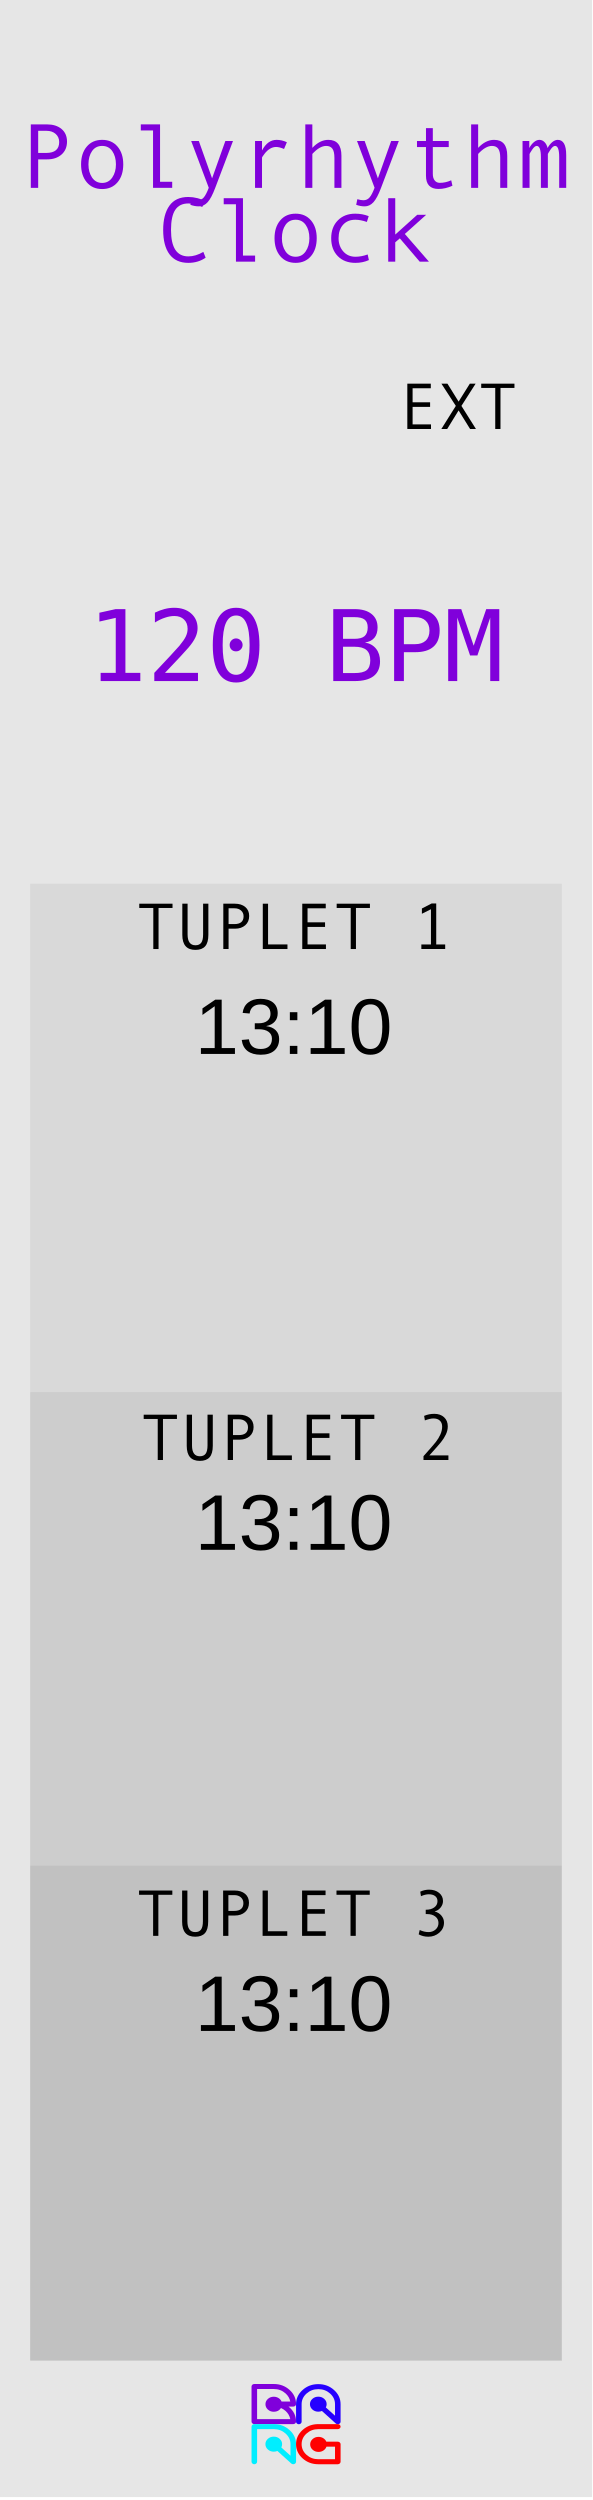
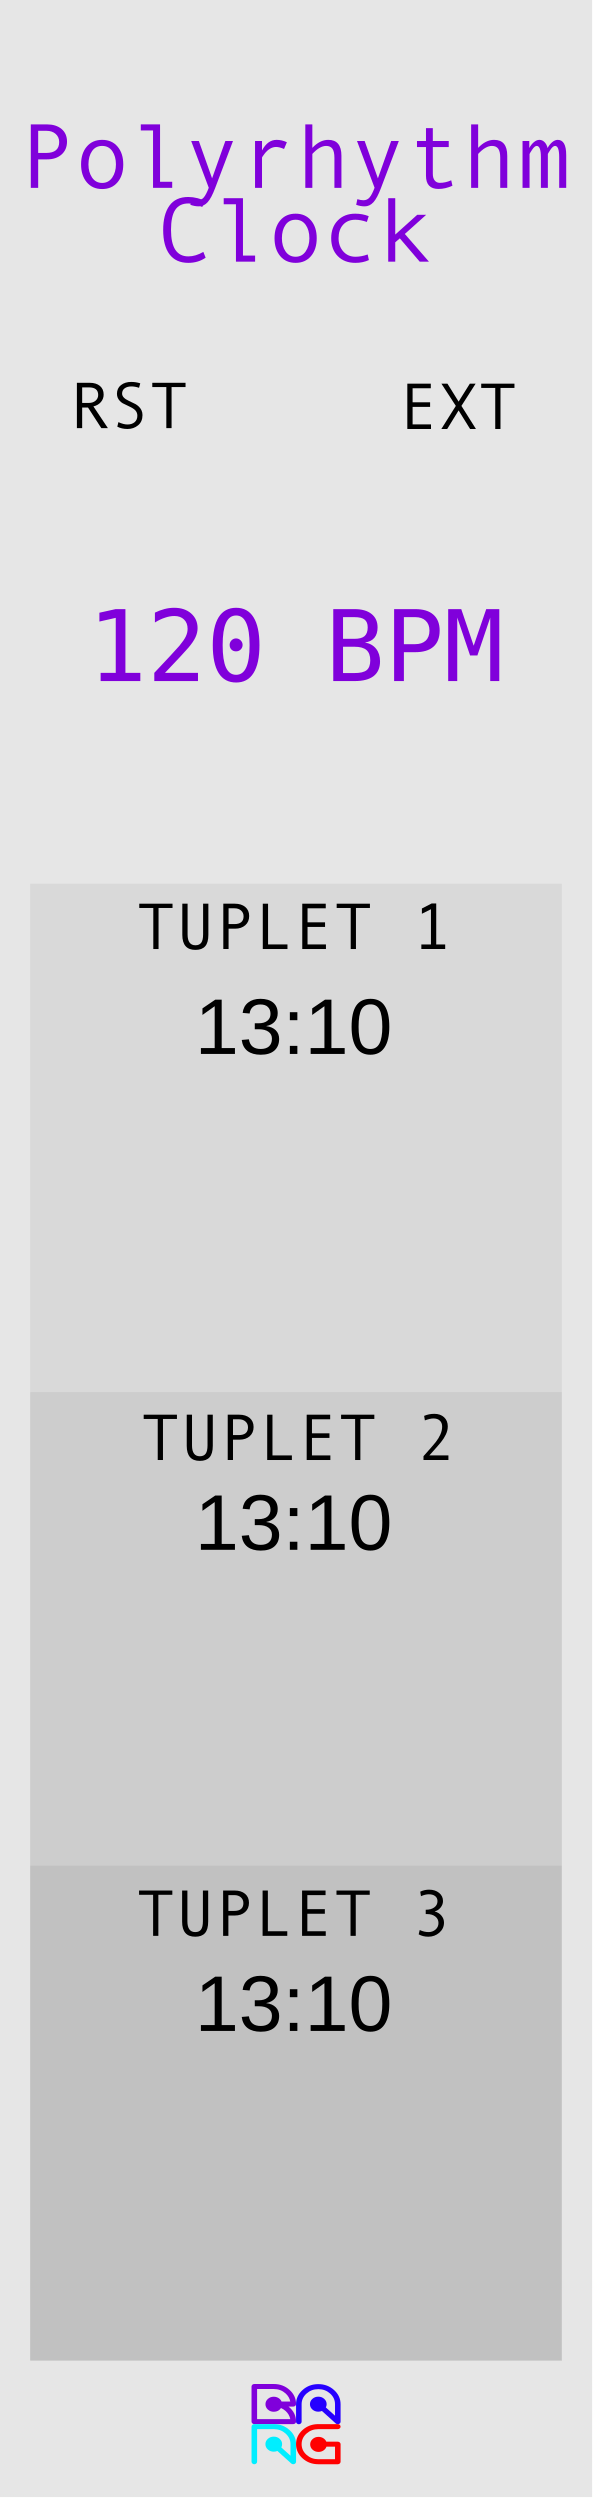
<svg xmlns="http://www.w3.org/2000/svg" width="100%" height="100%" viewBox="0 0 90 380" version="1.1" xml:space="preserve" style="fill-rule:evenodd;clip-rule:evenodd;stroke-linejoin:round;stroke-miterlimit:2;">
  <rect id="PolyClock" x="0" y="0" width="90" height="379.559" style="fill:none;" />
  <clipPath id="_clip1">
    <rect x="0" y="0" width="90" height="379.559" />
  </clipPath>
  <g clip-path="url(#_clip1)">
    <g id="Layer1">
      <rect id="background" x="0" y="0" width="90" height="379.559" style="fill:#e6e6e6;" />
      <rect x="4.599" y="134.331" width="80.802" height="224.481" style="fill:#282828;fill-opacity:0.07;" />
      <rect x="4.599" y="211.605" width="80.802" height="147.208" style="fill:#282828;fill-opacity:0.07;" />
      <rect x="4.599" y="283.576" width="80.802" height="75.237" style="fill:#282828;fill-opacity:0.07;" />
      <g id="Logo">
        <path d="M43.856,365.802l0.718,-0c0.117,-0 0.217,-0.038 0.301,-0.113c0.083,-0.076 0.125,-0.166 0.125,-0.272c0,-0.841 -0.331,-1.56 -0.992,-2.155c-0.661,-0.596 -1.458,-0.893 -2.392,-0.893l-2.958,-0c-0.117,-0 -0.218,0.037 -0.301,0.112c-0.084,0.076 -0.125,0.166 -0.125,0.272l-0,5.335c-0,0.102 0.041,0.19 0.125,0.265c0.083,0.076 0.184,0.113 0.301,0.113l5.916,0c0.117,0 0.217,-0.037 0.301,-0.113c0.083,-0.075 0.125,-0.163 0.125,-0.265c0,-0.915 -0.381,-1.677 -1.144,-2.286Zm-0.447,-2.001c0.384,0.346 0.621,0.757 0.711,1.232l-1.32,0c-0.09,-0.215 -0.243,-0.391 -0.46,-0.527c-0.217,-0.136 -0.458,-0.205 -0.724,-0.205c-0.352,0 -0.651,0.112 -0.897,0.336c-0.246,0.223 -0.369,0.492 -0.369,0.805c0,0.317 0.123,0.587 0.369,0.811c0.246,0.223 0.545,0.335 0.897,0.335c0.483,0 0.848,-0.189 1.096,-0.567c0.257,0.114 0.49,0.262 0.697,0.445c0.384,0.346 0.621,0.758 0.711,1.238l-5.042,-0l-0,-4.573l2.538,-0c0.699,-0 1.297,0.223 1.793,0.67Z" style="fill:#8000db;fill-rule:nonzero;" />
        <path d="M50.773,363.283c-0.658,-0.597 -1.455,-0.896 -2.389,-0.896c-0.934,-0 -1.731,0.298 -2.392,0.893c-0.661,0.596 -0.992,1.314 -0.992,2.156l0,2.67c0,0.102 0.042,0.19 0.125,0.266c0.084,0.075 0.182,0.112 0.295,0.112c0.117,0 0.217,-0.037 0.301,-0.112c0.083,-0.076 0.125,-0.164 0.125,-0.266l0,-2.67c0,-0.63 0.248,-1.169 0.745,-1.616c0.496,-0.447 1.094,-0.671 1.793,-0.671c0.7,0 1.297,0.224 1.794,0.671c0.496,0.447 0.744,0.986 0.744,1.616l0,1.75l-1.394,-1.256c0.081,-0.155 0.122,-0.32 0.122,-0.494c-0,-0.317 -0.123,-0.587 -0.369,-0.808c-0.246,-0.222 -0.545,-0.333 -0.897,-0.333c-0.352,0 -0.652,0.111 -0.9,0.333c-0.248,0.221 -0.372,0.491 -0.372,0.808c-0,0.317 0.124,0.586 0.372,0.808c0.248,0.221 0.548,0.332 0.9,0.332c0.194,-0 0.377,-0.037 0.548,-0.11l2.112,1.909c0.086,0.073 0.185,0.109 0.298,0.109c0.117,0 0.218,-0.037 0.301,-0.112c0.084,-0.076 0.125,-0.164 0.125,-0.266l0,-2.67c0,-0.842 -0.331,-1.559 -0.995,-2.153Z" style="fill:#2600ff;fill-rule:nonzero;" />
        <path d="M44.005,369.363c-0.659,-0.598 -1.455,-0.897 -2.389,-0.897l-2.965,0c-0.113,0 -0.211,0.038 -0.294,0.113c-0.084,0.075 -0.125,0.166 -0.125,0.271l-0,5.33c-0,0.105 0.041,0.196 0.125,0.271c0.083,0.075 0.181,0.113 0.294,0.113c0.118,-0 0.218,-0.038 0.301,-0.113c0.084,-0.075 0.126,-0.166 0.126,-0.271l-0,-4.952l2.538,0c0.699,0 1.297,0.224 1.793,0.671c0.497,0.447 0.745,0.986 0.745,1.616l-0,1.75l-1.394,-1.256c0.081,-0.155 0.121,-0.319 0.121,-0.494c0,-0.317 -0.122,-0.587 -0.368,-0.811c-0.246,-0.224 -0.545,-0.335 -0.897,-0.335c-0.352,-0 -0.652,0.111 -0.9,0.335c-0.249,0.224 -0.373,0.494 -0.373,0.811c0,0.317 0.124,0.586 0.373,0.808c0.248,0.221 0.548,0.332 0.9,0.332c0.194,0 0.377,-0.036 0.548,-0.109l2.112,1.908c0.086,0.073 0.185,0.11 0.298,0.11c0.117,-0 0.217,-0.038 0.301,-0.113c0.083,-0.075 0.125,-0.166 0.125,-0.271l0,-2.665c0,-0.841 -0.332,-1.559 -0.995,-2.152Z" style="fill:#0ef;fill-rule:nonzero;" />
        <path d="M51.342,371.137l-1.739,-0c-0.095,-0.22 -0.25,-0.396 -0.464,-0.531c-0.214,-0.134 -0.455,-0.201 -0.721,-0.201c-0.352,0 -0.652,0.111 -0.9,0.333c-0.248,0.221 -0.372,0.49 -0.372,0.807c-0,0.318 0.124,0.588 0.372,0.811c0.248,0.224 0.548,0.336 0.9,0.336c0.28,-0 0.53,-0.074 0.751,-0.223c0.221,-0.148 0.373,-0.34 0.454,-0.576l1.299,0l0,1.909l-2.538,-0c-0.699,-0 -1.297,-0.224 -1.793,-0.671c-0.497,-0.447 -0.745,-0.986 -0.745,-1.616c0,-0.63 0.248,-1.169 0.745,-1.616c0.496,-0.447 1.094,-0.671 1.793,-0.671l2.958,0c0.117,0 0.218,-0.037 0.301,-0.112c0.084,-0.076 0.125,-0.164 0.125,-0.266c0,-0.105 -0.041,-0.196 -0.125,-0.271c-0.083,-0.075 -0.184,-0.113 -0.301,-0.113l-2.958,0c-0.934,0 -1.731,0.298 -2.392,0.893c-0.661,0.596 -0.992,1.315 -0.992,2.156c0,0.841 0.331,1.56 0.992,2.156c0.661,0.595 1.458,0.893 2.392,0.893l2.958,-0c0.117,-0 0.218,-0.038 0.301,-0.113c0.084,-0.075 0.125,-0.166 0.125,-0.271l0,-2.665c0,-0.106 -0.041,-0.195 -0.125,-0.268c-0.083,-0.073 -0.184,-0.11 -0.301,-0.11Z" style="fill:#f00;fill-rule:nonzero;" />
      </g>
      <g>
        <path d="M26.194,288.009l-2.124,0l-0,6.24l-0.796,0l-0,-6.24l-2.134,0l0,-0.649l5.054,-0l-0,0.649Z" style="fill-rule:nonzero;" />
        <path d="M31.643,292.081c0,0.798 -0.162,1.381 -0.486,1.748c-0.324,0.368 -0.816,0.552 -1.477,0.552c-1.331,0 -1.997,-0.76 -1.997,-2.28l0,-4.741l0.801,-0l-0,4.668c-0,1.1 0.399,1.65 1.196,1.65c0.401,0 0.694,-0.13 0.882,-0.391c0.187,-0.26 0.28,-0.683 0.28,-1.269l0,-4.658l0.801,-0l0,4.721Z" style="fill-rule:nonzero;" />
        <path d="M33.914,287.36l1.748,-0c0.66,-0 1.189,0.166 1.587,0.498c0.397,0.332 0.595,0.789 0.595,1.372c0,0.586 -0.198,1.054 -0.593,1.404c-0.396,0.35 -0.914,0.525 -1.555,0.525l-0.982,-0l0,3.09l-0.8,0l-0,-6.889Zm0.8,3.1l0.869,0c0.941,0 1.412,-0.394 1.412,-1.181c-0,-0.365 -0.128,-0.66 -0.384,-0.884c-0.255,-0.225 -0.585,-0.337 -0.988,-0.337l-0.909,-0l0,2.402Z" style="fill-rule:nonzero;" />
        <path d="M43.665,294.249l-3.75,0l-0,-6.889l0.8,-0l0,6.191l2.95,0l-0,0.698Z" style="fill-rule:nonzero;" />
        <path d="M49.514,294.249l-3.598,0l-0,-6.889l3.569,-0l-0,0.698l-2.769,-0l0,2.134l2.661,-0l0,0.698l-2.661,-0l0,2.661l2.798,0l0,0.698Z" style="fill-rule:nonzero;" />
        <path d="M56.199,288.009l-2.124,0l-0,6.24l-0.796,0l-0,-6.24l-2.134,0l0,-0.649l5.054,-0l-0,0.649Z" style="fill-rule:nonzero;" />
        <path d="M66.096,290.548c0.42,0.117 0.757,0.331 1.011,0.642c0.254,0.311 0.381,0.66 0.381,1.048c-0,0.605 -0.236,1.114 -0.708,1.526c-0.472,0.411 -1.029,0.617 -1.67,0.617c-0.547,0 -1.037,-0.12 -1.47,-0.361l0.156,-0.659c0.453,0.211 0.9,0.317 1.343,0.317c0.417,0 0.772,-0.129 1.067,-0.388c0.295,-0.259 0.442,-0.592 0.442,-0.999c-0,-0.4 -0.158,-0.726 -0.474,-0.976c-0.315,-0.251 -0.734,-0.376 -1.255,-0.376l-0.21,-0l0,-0.659l0.059,-0c0.501,-0 0.915,-0.118 1.24,-0.354c0.326,-0.236 0.489,-0.555 0.489,-0.955c-0,-0.325 -0.118,-0.58 -0.352,-0.764c-0.234,-0.184 -0.557,-0.276 -0.967,-0.276c-0.355,0 -0.752,0.096 -1.191,0.288l-0.108,-0.688c0.443,-0.202 0.889,-0.303 1.338,-0.303c0.616,-0 1.123,0.162 1.521,0.486c0.399,0.324 0.598,0.739 0.598,1.247c0,0.352 -0.121,0.68 -0.363,0.984c-0.243,0.305 -0.535,0.496 -0.877,0.574l0,0.029Z" style="fill-rule:nonzero;" />
      </g>
      <g>
        <path d="M31.256,39.17c-0.756,0.524 -1.633,0.786 -2.631,0.786c-1.249,0 -2.198,-0.428 -2.848,-1.285c-0.649,-0.857 -0.974,-2.096 -0.974,-3.719c0,-1.568 0.315,-2.795 0.944,-3.681c0.628,-0.886 1.588,-1.33 2.878,-1.33c0.464,0 0.925,0.06 1.38,0.178c0.456,0.119 0.823,0.276 1.101,0.472l-0.369,0.882c-0.643,-0.365 -1.347,-0.547 -2.112,-0.547c-0.889,-0 -1.55,0.322 -1.983,0.967c-0.433,0.645 -0.649,1.665 -0.649,3.059c-0,2.68 0.877,4.02 2.632,4.02c0.742,-0 1.503,-0.228 2.283,-0.684l0.348,0.882Z" style="fill:#8000db;fill-rule:nonzero;" />
        <path d="M38.776,39.771l-2.912,0l-0,-8.722l-1.86,-0l0,-0.923l2.926,-0l0,8.723l1.846,-0l-0,0.922Z" style="fill:#8000db;fill-rule:nonzero;" />
        <path d="M44.935,32.478c0.98,-0 1.759,0.341 2.338,1.025c0.579,0.684 0.868,1.584 0.868,2.7c0,1.126 -0.289,2.033 -0.868,2.721c-0.579,0.688 -1.358,1.032 -2.338,1.032c-0.984,0 -1.765,-0.343 -2.341,-1.029c-0.577,-0.686 -0.865,-1.594 -0.865,-2.724c0,-1.121 0.289,-2.022 0.868,-2.703c0.579,-0.682 1.358,-1.022 2.338,-1.022Zm0,6.548c0.647,0 1.158,-0.273 1.531,-0.82c0.374,-0.547 0.561,-1.21 0.561,-1.989c-0,-0.821 -0.185,-1.495 -0.554,-2.024c-0.369,-0.528 -0.882,-0.793 -1.538,-0.793c-0.661,0 -1.173,0.261 -1.538,0.783c-0.365,0.522 -0.547,1.2 -0.547,2.034c0,0.793 0.185,1.459 0.554,1.999c0.369,0.54 0.879,0.81 1.531,0.81Z" style="fill:#8000db;fill-rule:nonzero;" />
        <path d="M56.071,39.532c-0.62,0.283 -1.301,0.424 -2.044,0.424c-1.121,0 -2.016,-0.341 -2.683,-1.022c-0.668,-0.681 -1.002,-1.587 -1.002,-2.717c0,-1.13 0.336,-2.036 1.009,-2.717c0.672,-0.682 1.555,-1.022 2.649,-1.022c0.715,-0 1.396,0.125 2.043,0.376l-0.28,0.881c-0.647,-0.223 -1.23,-0.335 -1.75,-0.335c-0.784,0 -1.405,0.253 -1.863,0.759c-0.458,0.506 -0.687,1.192 -0.687,2.058c0,0.793 0.237,1.459 0.711,1.999c0.474,0.54 1.092,0.81 1.853,0.81c0.601,0 1.221,-0.116 1.859,-0.348l0.185,0.854Z" style="fill:#8000db;fill-rule:nonzero;" />
        <path d="M65.197,39.771l-1.402,0l-3.021,-3.541l-0.697,0.602l-0,2.939l-1.067,0l0,-9.645l1.067,-0l-0,5.53l3.342,-3.008l1.361,0l-3.247,2.913l3.664,4.21Z" style="fill:#8000db;fill-rule:nonzero;" />
      </g>
      <g>
        <path d="M4.682,18.906l2.447,-0c0.925,-0 1.666,0.232 2.222,0.697c0.556,0.465 0.834,1.105 0.834,1.921c-0,0.82 -0.277,1.476 -0.831,1.965c-0.554,0.49 -1.279,0.735 -2.177,0.735l-1.374,0l-0,4.327l-1.121,0l-0,-9.645Zm1.121,4.341l1.217,-0c1.317,-0 1.975,-0.552 1.975,-1.655c0,-0.51 -0.179,-0.922 -0.537,-1.237c-0.357,-0.314 -0.819,-0.471 -1.384,-0.471l-1.271,-0l-0,3.363Z" style="fill:#8000db;fill-rule:nonzero;" />
        <path d="M15.53,21.258c0.98,-0 1.759,0.341 2.338,1.025c0.579,0.684 0.868,1.584 0.868,2.7c0,1.126 -0.289,2.033 -0.868,2.721c-0.579,0.688 -1.358,1.032 -2.338,1.032c-0.984,0 -1.765,-0.343 -2.341,-1.029c-0.577,-0.686 -0.865,-1.594 -0.865,-2.724c0,-1.121 0.29,-2.022 0.868,-2.703c0.579,-0.682 1.358,-1.022 2.338,-1.022Zm0,6.548c0.647,0 1.158,-0.273 1.532,-0.82c0.373,-0.547 0.56,-1.21 0.56,-1.989c0,-0.821 -0.184,-1.495 -0.554,-2.024c-0.369,-0.528 -0.881,-0.793 -1.538,-0.793c-0.661,0 -1.173,0.261 -1.538,0.783c-0.364,0.522 -0.547,1.2 -0.547,2.034c0,0.793 0.185,1.459 0.554,1.999c0.369,0.54 0.88,0.81 1.531,0.81Z" style="fill:#8000db;fill-rule:nonzero;" />
        <path d="M26.174,28.551l-2.912,0l-0,-8.722l-1.86,-0l0,-0.923l2.926,-0l0,8.723l1.846,-0l-0,0.922Z" style="fill:#8000db;fill-rule:nonzero;" />
        <path d="M35.416,21.428l-2.7,7.123c-0.392,1.049 -0.781,1.78 -1.166,2.195c-0.385,0.415 -0.823,0.622 -1.316,0.622c-0.437,-0 -0.87,-0.08 -1.298,-0.239l0.177,-0.855c0.347,0.11 0.657,0.164 0.93,0.164c0.383,0 0.697,-0.148 0.943,-0.444c0.246,-0.296 0.495,-0.782 0.745,-1.456l-2.672,-7.11l1.162,0l2.016,5.681l2.017,-5.681l1.162,0Z" style="fill:#8000db;fill-rule:nonzero;" />
        <path d="M43.605,21.62l-0.43,1.025c-0.47,-0.205 -0.875,-0.307 -1.217,-0.307c-0.314,-0 -0.622,0.09 -0.923,0.27c-0.301,0.18 -0.577,0.437 -0.83,0.772c-0.253,0.335 -0.38,0.523 -0.38,0.564l0,4.607l-1.059,0l-0,-7.123l1.059,0l0,1.443c0.57,-1.076 1.308,-1.613 2.215,-1.613c0.538,-0 1.06,0.12 1.565,0.362Z" style="fill:#8000db;fill-rule:nonzero;" />
        <path d="M51.897,28.551l-1.066,0l0,-4.566c0,-0.633 -0.101,-1.093 -0.304,-1.377c-0.203,-0.285 -0.521,-0.428 -0.954,-0.428c-0.651,0 -1.351,0.406 -2.098,1.217l-0,5.154l-1.067,0l0,-9.645l1.067,-0l-0,3.568c0.765,-0.811 1.572,-1.216 2.42,-1.216c1.335,-0 2.002,0.806 2.002,2.419l0,4.874Z" style="fill:#8000db;fill-rule:nonzero;" />
        <path d="M60.62,21.428l-2.7,7.123c-0.392,1.049 -0.781,1.78 -1.166,2.195c-0.385,0.415 -0.823,0.622 -1.316,0.622c-0.437,-0 -0.87,-0.08 -1.298,-0.239l0.177,-0.855c0.347,0.11 0.657,0.164 0.93,0.164c0.383,0 0.697,-0.148 0.943,-0.444c0.247,-0.296 0.495,-0.782 0.746,-1.456l-2.673,-7.11l1.162,0l2.016,5.681l2.017,-5.681l1.162,0Z" style="fill:#8000db;fill-rule:nonzero;" />
        <path d="M68.769,28.23c-0.716,0.328 -1.42,0.492 -2.113,0.492c-1.271,0 -1.907,-0.672 -1.907,-2.016l0,-4.355l-1.367,0l-0,-0.923l1.367,0l0,-1.948l1.039,0l0,1.948l2.42,0l0,0.923l-2.42,0l0,4.075c0,0.432 0.096,0.769 0.287,1.008c0.192,0.239 0.451,0.359 0.779,0.359c0.584,-0 1.16,-0.13 1.73,-0.39l0.185,0.827Z" style="fill:#8000db;fill-rule:nonzero;" />
        <path d="M77.102,28.551l-1.067,0l0,-4.566c0,-0.633 -0.101,-1.093 -0.304,-1.377c-0.203,-0.285 -0.521,-0.428 -0.954,-0.428c-0.651,0 -1.351,0.406 -2.098,1.217l-0,5.154l-1.067,0l0,-9.645l1.067,-0l-0,3.568c0.765,-0.811 1.572,-1.216 2.42,-1.216c1.335,-0 2.003,0.806 2.003,2.419l-0,4.874Z" style="fill:#8000db;fill-rule:nonzero;" />
        <path d="M86.063,28.551l-1.066,0l0,-4.675c0,-1.131 -0.21,-1.696 -0.629,-1.696c-0.214,0 -0.45,0.195 -0.707,0.585c-0.258,0.39 -0.387,0.605 -0.387,0.646l0,5.14l-1.059,0l-0,-4.675c-0,-1.131 -0.212,-1.696 -0.636,-1.696c-0.21,0 -0.443,0.195 -0.701,0.585c-0.257,0.39 -0.386,0.605 -0.386,0.646l0,5.14l-1.066,0l-0,-7.123l1.025,0l0,1.074c0.201,-0.379 0.439,-0.68 0.715,-0.906c0.275,-0.226 0.55,-0.338 0.823,-0.338c0.287,-0 0.545,0.112 0.773,0.338c0.228,0.226 0.385,0.527 0.471,0.906c0.201,-0.379 0.44,-0.68 0.718,-0.906c0.278,-0.226 0.552,-0.338 0.82,-0.338c0.862,-0 1.292,0.77 1.292,2.31l0,4.983Z" style="fill:#8000db;fill-rule:nonzero;" />
      </g>
      <g>
        <path d="M26.895,215.682l-2.124,0l-0,6.24l-0.796,0l-0,-6.24l-2.134,0l-0,-0.649l5.054,-0l-0,0.649Z" style="fill-rule:nonzero;" />
        <path d="M32.344,219.754c-0,0.798 -0.162,1.381 -0.486,1.748c-0.324,0.368 -0.816,0.552 -1.477,0.552c-1.332,0 -1.997,-0.76 -1.997,-2.28l-0,-4.741l0.801,-0l-0,4.668c-0,1.1 0.398,1.65 1.196,1.65c0.4,0 0.694,-0.13 0.881,-0.391c0.187,-0.26 0.281,-0.683 0.281,-1.269l-0,-4.658l0.801,-0l-0,4.721Z" style="fill-rule:nonzero;" />
        <path d="M34.614,215.033l1.748,-0c0.661,-0 1.19,0.166 1.587,0.498c0.397,0.332 0.596,0.789 0.596,1.372c-0,0.586 -0.198,1.054 -0.593,1.404c-0.396,0.35 -0.914,0.525 -1.556,0.525l-0.981,-0l0,3.09l-0.801,0l0,-6.889Zm0.801,3.1l0.869,0c0.941,0 1.411,-0.394 1.411,-1.181c0,-0.365 -0.127,-0.659 -0.383,-0.884c-0.256,-0.225 -0.585,-0.337 -0.989,-0.337l-0.908,-0l0,2.402Z" style="fill-rule:nonzero;" />
        <path d="M44.365,221.922l-3.75,0l0,-6.889l0.801,-0l0,6.191l2.949,0l0,0.698Z" style="fill-rule:nonzero;" />
        <path d="M50.215,221.922l-3.599,0l0,-6.889l3.57,-0l-0,0.698l-2.769,-0l-0,2.134l2.661,-0l0,0.698l-2.661,0l-0,2.661l2.798,0l-0,0.698Z" style="fill-rule:nonzero;" />
        <path d="M56.899,215.682l-2.124,0l0,6.24l-0.796,0l0,-6.24l-2.133,0l-0,-0.649l5.053,-0l0,0.649Z" style="fill-rule:nonzero;" />
        <path d="M68.159,221.922l-3.789,0l0,-0.581c0.96,-1.071 1.584,-1.788 1.87,-2.153c0.287,-0.365 0.519,-0.747 0.698,-1.147c0.18,-0.401 0.269,-0.8 0.269,-1.197c0,-0.384 -0.116,-0.687 -0.349,-0.908c-0.233,-0.221 -0.559,-0.332 -0.979,-0.332c-0.322,0 -0.755,0.099 -1.299,0.298l-0.112,-0.689c0.491,-0.208 1.006,-0.312 1.543,-0.312c0.615,-0 1.111,0.173 1.487,0.52c0.376,0.347 0.564,0.81 0.564,1.389c-0,0.413 -0.097,0.824 -0.291,1.231c-0.194,0.406 -0.442,0.797 -0.745,1.171c-0.302,0.375 -0.892,1.045 -1.767,2.012l2.9,0l0,0.698Z" style="fill-rule:nonzero;" />
      </g>
      <g>
        <path d="M26.223,138.012l-2.124,-0l0,6.24l-0.796,0l0,-6.24l-2.134,-0l0,-0.65l5.054,0l0,0.65Z" style="fill-rule:nonzero;" />
        <path d="M31.672,142.084c0,0.798 -0.162,1.38 -0.485,1.748c-0.324,0.368 -0.817,0.552 -1.478,0.552c-1.331,-0 -1.997,-0.76 -1.997,-2.28l0,-4.742l0.801,0l0,4.668c0,1.101 0.399,1.651 1.196,1.651c0.401,-0 0.695,-0.13 0.882,-0.391c0.187,-0.26 0.281,-0.683 0.281,-1.269l-0,-4.659l0.8,0l0,4.722Z" style="fill-rule:nonzero;" />
        <path d="M33.943,137.362l1.748,0c0.661,0 1.19,0.166 1.587,0.498c0.397,0.333 0.596,0.79 0.596,1.373c-0,0.586 -0.198,1.053 -0.594,1.403c-0.395,0.35 -0.914,0.525 -1.555,0.525l-0.981,0l-0,3.091l-0.801,0l-0,-6.89Zm0.801,3.101l0.869,0c0.941,0 1.411,-0.394 1.411,-1.182c-0,-0.364 -0.128,-0.659 -0.383,-0.883c-0.256,-0.225 -0.585,-0.337 -0.989,-0.337l-0.908,-0l-0,2.402Z" style="fill-rule:nonzero;" />
        <path d="M43.694,144.252l-3.75,0l-0,-6.89l0.801,0l-0,6.192l2.949,-0l-0,0.698Z" style="fill-rule:nonzero;" />
        <path d="M49.543,144.252l-3.598,0l-0,-6.89l3.569,0l0,0.699l-2.768,-0l-0,2.133l2.661,0l-0,0.699l-2.661,-0l-0,2.661l2.797,-0l0,0.698Z" style="fill-rule:nonzero;" />
        <path d="M56.228,138.012l-2.124,-0l0,6.24l-0.796,0l0,-6.24l-2.134,-0l0,-0.65l5.054,0l0,0.65Z" style="fill-rule:nonzero;" />
        <path d="M67.668,144.252l-3.623,0l0,-0.698l1.46,-0l0,-5.352l-1.377,0.689l0,-0.801l1.49,-0.767l0.688,0l0,6.231l1.362,-0l0,0.698Z" style="fill-rule:nonzero;" />
      </g>
      <text x="29.619px" y="160.196px" style="font-family:'ArialMT', 'Arial', sans-serif;font-size:12px;">13:10</text>
      <text x="29.619px" y="235.567px" style="font-family:'ArialMT', 'Arial', sans-serif;font-size:12px;">13:10</text>
      <text x="29.619px" y="308.698px" style="font-family:'ArialMT', 'Arial', sans-serif;font-size:12px;">13:10</text>
      <text x="13.312px" y="103.523px" style="font-family:'PTMono-Regular', 'PT Mono', monospace;font-size:15px;fill:#8000db;">120 BPM</text>
      <g>
        <path d="M65.512,65.206l-3.599,0l0,-6.889l3.569,-0l0,0.698l-2.768,-0l-0,2.134l2.661,-0l-0,0.698l-2.661,0l-0,2.661l2.798,0l-0,0.698Z" style="fill-rule:nonzero;" />
        <path d="M72.343,65.206l-0.889,0l-1.748,-2.822l-1.733,2.822l-0.889,0l2.202,-3.51l-2.192,-3.379l0.918,-0l1.694,2.729l1.709,-2.729l0.879,-0l-2.158,3.379l2.207,3.51Z" style="fill-rule:nonzero;" />
        <path d="M78.197,58.966l-2.124,0l0,6.24l-0.796,0l0,-6.24l-2.133,0l-0,-0.649l5.053,-0l0,0.649Z" style="fill-rule:nonzero;" />
      </g>
+       <g>
+         <path d="M16.4,65.075l-1.001,-0l-2.022,-3.13l-0.888,-0l-0,3.13l-0.801,-0l-0,-6.89l1.948,-0c0.655,-0 1.171,0.159 1.551,0.476c0.379,0.317 0.568,0.759 0.568,1.326c0,0.42 -0.138,0.793 -0.415,1.12c-0.276,0.327 -0.657,0.55 -1.142,0.667l2.202,3.301Zm-3.911,-3.829l1.011,0c0.423,0 0.766,-0.114 1.03,-0.344c0.263,-0.229 0.395,-0.518 0.395,-0.867c0,-0.768 -0.468,-1.152 -1.406,-1.152l-1.03,0l-0,2.363Z" style="fill-rule:nonzero;" />
+         <path d="M21.136,58.947c-0.41,-0.14 -0.799,-0.21 -1.167,-0.21c-0.416,-0 -0.756,0.095 -1.018,0.285c-0.262,0.191 -0.393,0.462 -0.393,0.813c0,0.417 0.344,0.783 1.03,1.099c0.508,0.234 0.844,0.397 1.009,0.488c0.164,0.091 0.331,0.217 0.5,0.376c0.169,0.16 0.305,0.348 0.408,0.564c0.102,0.217 0.154,0.46 0.154,0.73c-0,0.671 -0.226,1.191 -0.677,1.56c-0.45,0.37 -0.982,0.554 -1.594,0.554c-0.592,0 -1.111,-0.117 -1.557,-0.351l0.166,-0.689c0.524,0.238 0.981,0.357 1.372,0.357c0.455,-0 0.821,-0.118 1.096,-0.354c0.275,-0.236 0.412,-0.561 0.412,-0.974c0,-0.306 -0.089,-0.566 -0.268,-0.779c-0.179,-0.213 -0.51,-0.431 -0.991,-0.652c-0.495,-0.228 -0.815,-0.383 -0.96,-0.466c-0.145,-0.083 -0.289,-0.198 -0.432,-0.345c-0.143,-0.146 -0.254,-0.31 -0.332,-0.493c-0.078,-0.182 -0.117,-0.381 -0.117,-0.595c-0,-0.57 0.205,-1.014 0.615,-1.333c0.41,-0.319 0.929,-0.479 1.558,-0.479c0.459,0 0.914,0.07 1.367,0.21l-0.181,0.684Z" style="fill-rule:nonzero;" />
+         <path d="M28.202,58.834l-2.124,0l-0,6.241l-0.796,-0l-0,-6.241l-2.134,0l-0,-0.649l5.054,-0l-0,0.649Z" style="fill-rule:nonzero;" />
+       </g>
    </g>
  </g>
</svg>
